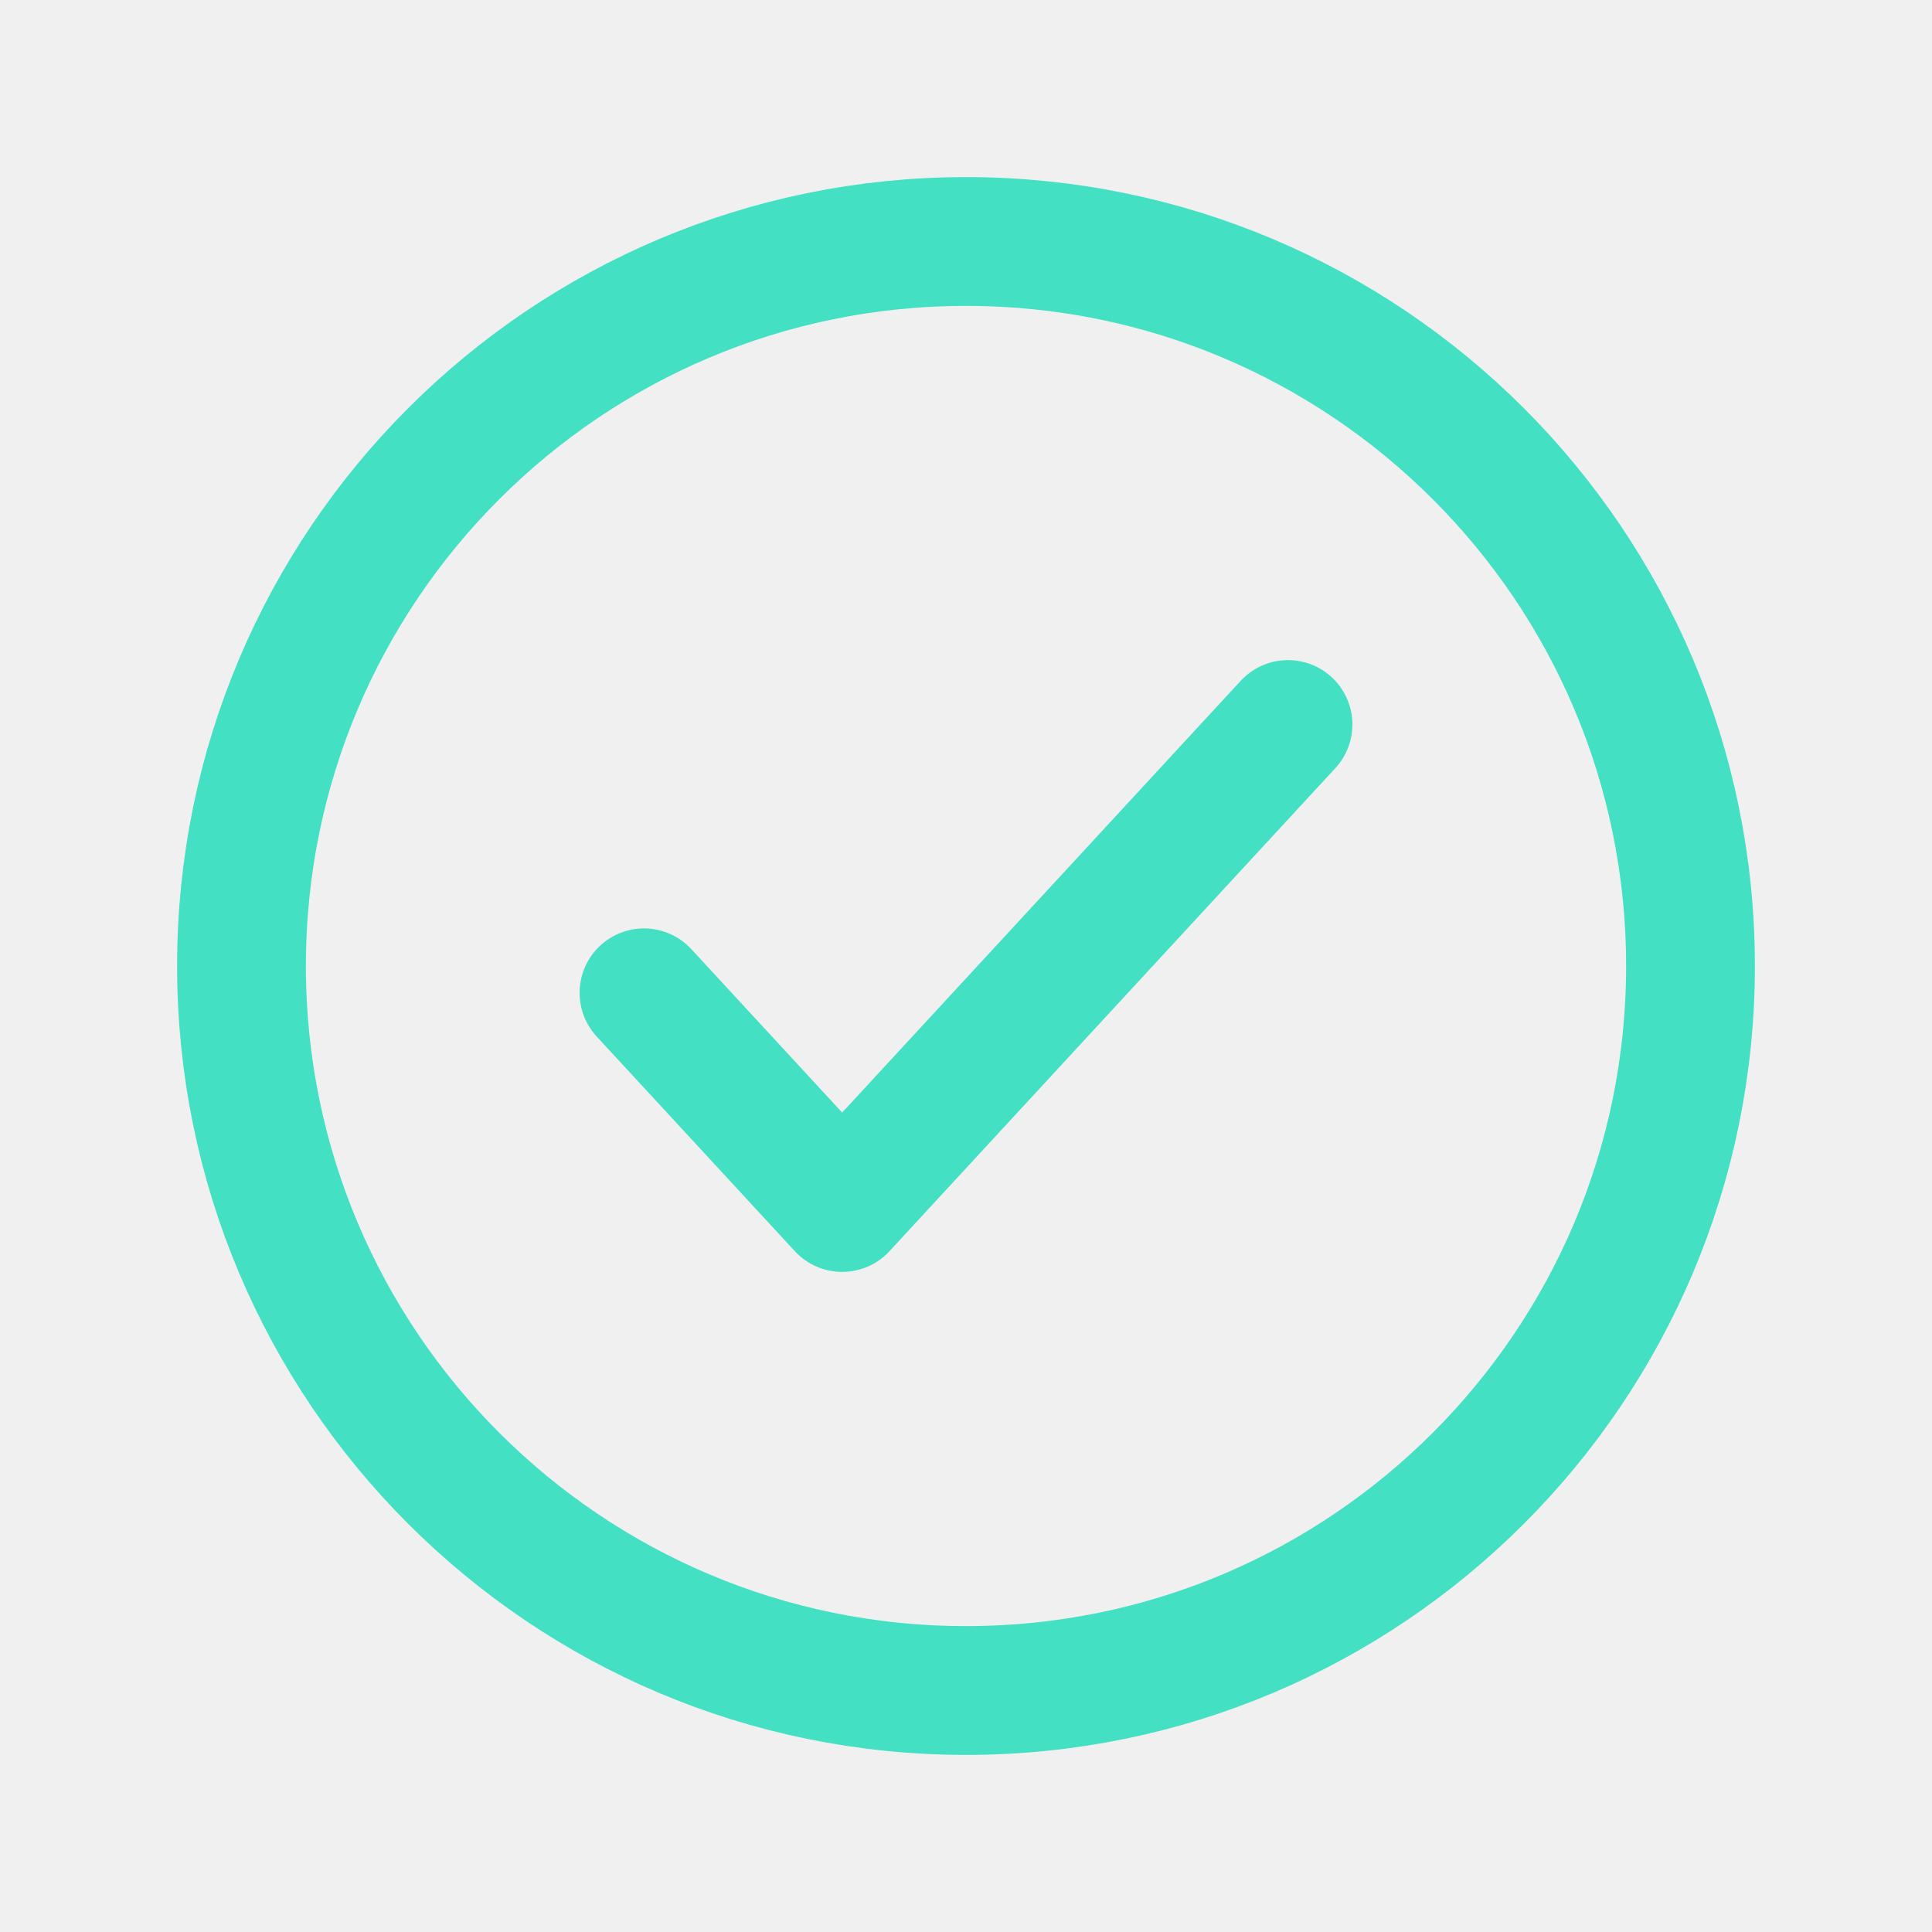
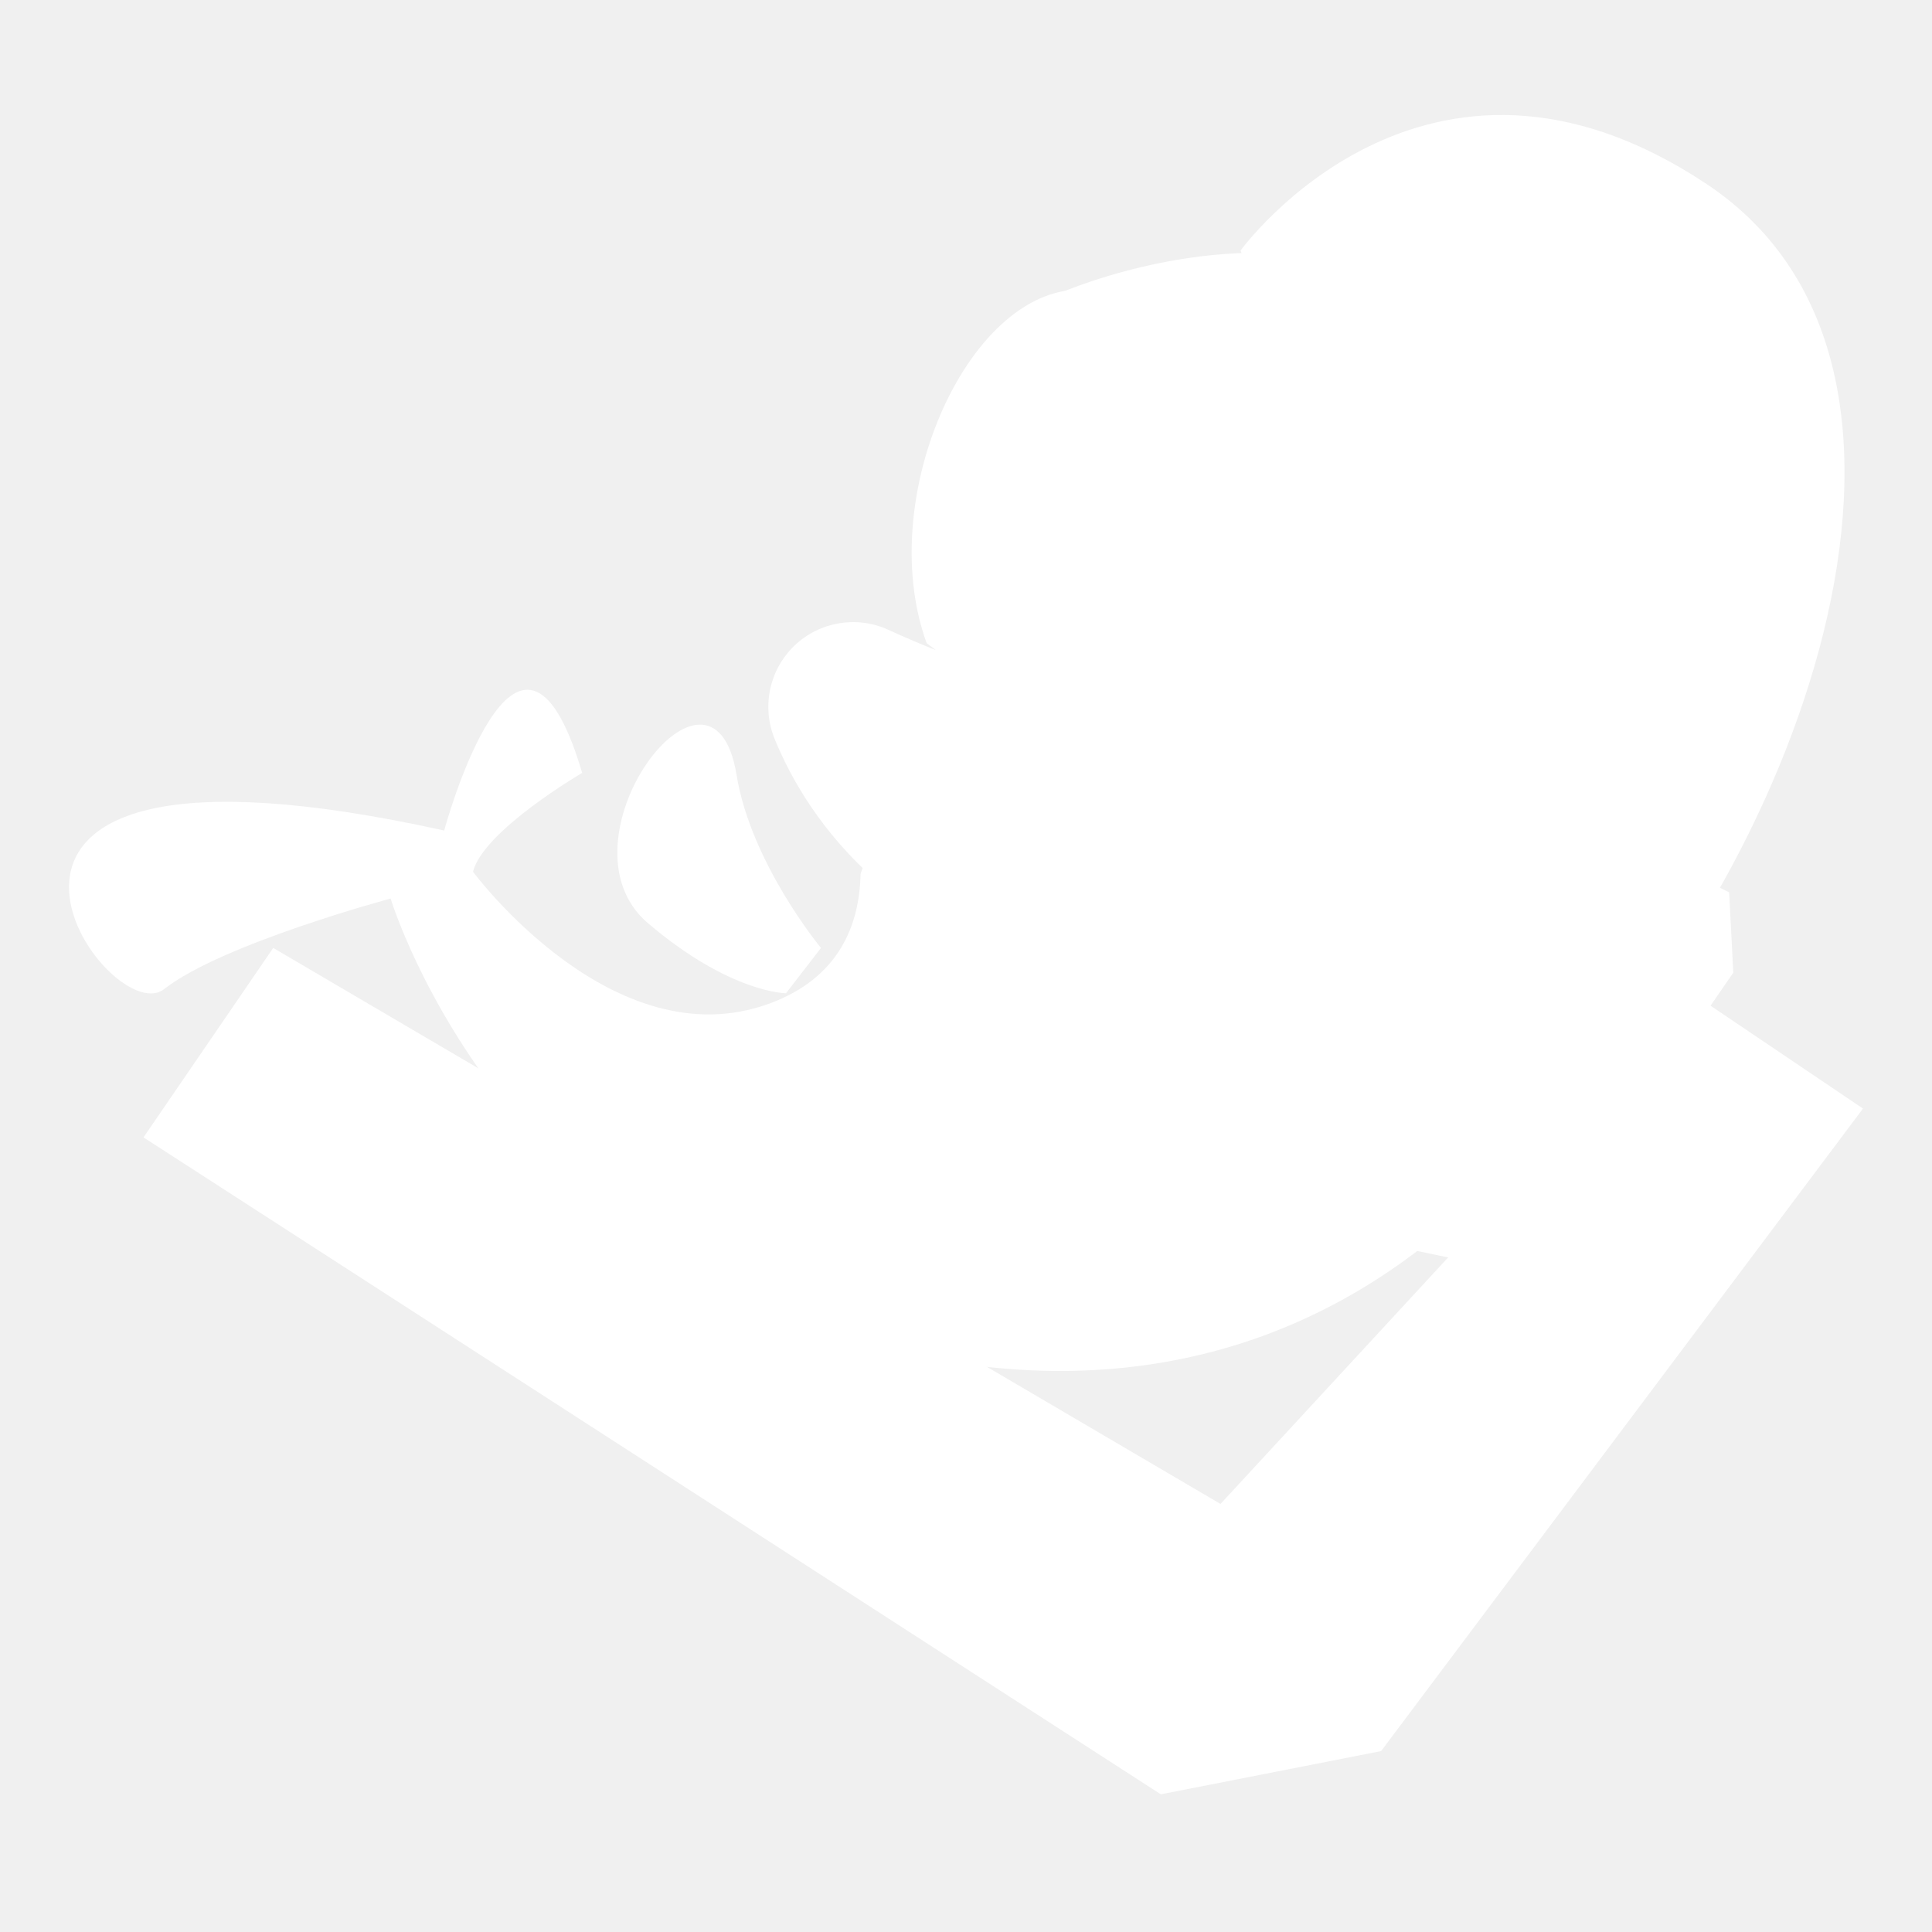
- <svg xmlns="http://www.w3.org/2000/svg" width="60" height="60" fill="none" viewBox="0 0 60 60">
-   <path d="m20 30.833 6.154 6.667L40 22.5M52.5 30c0 12.426-10.074 22.5-22.5 22.5S7.5 42.426 7.5 30 17.574 7.5 30 7.5 52.5 17.574 52.5 30Z" stroke="#44E0C3" stroke-width="4" stroke-linecap="round" stroke-linejoin="round" />
+ <svg xmlns="http://www.w3.org/2000/svg" width="84" height="84" fill="none" viewBox="0 0 84 84">
+   <path d="m11.88 41.215 41.185 24.174L73.57 43.185 81 48.199 60.049 76.133l-9.58 1.88-44.23-28.561 5.64-8.237Z" fill="#fff" stroke="color(display-p3 .82 .094 .094)" stroke-width="1.343" stroke-miterlimit="10" stroke-linecap="round" stroke-linejoin="round" />
+   <path d="M53.938 10.893S61.93-.15 74.196 7.998c12.267 8.147 3.559 30.451-6.816 40.34" fill="#fff" />
+   <path d="M53.938 10.893S61.93-.15 74.196 7.998c12.267 8.147 3.559 30.451-6.816 40.34" stroke="color(display-p3 .106 .329 .988)" stroke-width="1.343" stroke-miterlimit="10" stroke-linecap="round" stroke-linejoin="round" />
+   <path d="M71.906 6.78S76.87 12 74.1 25.981" stroke="color(display-p3 .106 .329 .988)" stroke-width="1.343" stroke-miterlimit="10" stroke-linecap="round" stroke-linejoin="round" />
+   <path d="M45.8 12.86s6.348-2.925 12.638-1.46c6.536 1.522 15.937 5.283 15.758 18.534-.162 11.999-10.923 32.411-32.322 29.367-19.662-2.797-24.89-20.235-24.89-20.235s-7.342 1.97-9.85 3.94C4.629 44.976-5.4 30.65 19.312 36.11c0 0 3.224-11.908 6-2.506 0 0-4.298 2.507-4.746 4.297 0 0 6.088 8.237 12.893 5.73 3.026-1.114 3.91-3.416 3.957-5.629" fill="#fff" />
+   <path d="M45.8 12.86s6.348-2.925 12.638-1.46c6.536 1.522 15.937 5.283 15.758 18.534-.162 11.999-10.923 32.411-32.322 29.367-19.662-2.797-24.89-20.235-24.89-20.235s-7.342 1.97-9.85 3.94C4.629 44.976-5.4 30.65 19.312 36.11c0 0 3.224-11.908 6-2.506 0 0-4.298 2.507-4.746 4.297 0 0 6.088 8.237 12.893 5.73 3.026-1.114 3.91-3.416 3.957-5.629" stroke="color(display-p3 .106 .329 .988)" stroke-width="1.343" stroke-miterlimit="10" stroke-linecap="round" stroke-linejoin="round" />
+   <path d="M63.323 31.957s8.323-9.915.958-15.875c-4.023-3.255-7.898-1.51-11.02 1.74 0 0-1.366-4.904-6.025-5.221-5.022-.342-9.27 8.963-6.946 15.364 0 0 10.236 8.21 23.033 3.992Z" fill="#fff" stroke="color(display-p3 .106 .329 .988)" stroke-width="1.343" stroke-miterlimit="10" stroke-linecap="round" stroke-linejoin="round" />
+   <path d="M72.6 32.114a3.308 3.308 0 0 0-3.66-1.174c-3.008.963-8.963 2.228-16.694.669-6.497-1.311-10.977-3.01-13.618-4.223a3.684 3.684 0 0 0-4.953 4.73c1.325 3.26 5.318 9.782 16.271 10.92 12.057 1.25 19.13-3.559 22.284-6.548a3.305 3.305 0 0 0 .37-4.373Z" stroke="color(display-p3 .106 .329 .988)" stroke-width="1.343" stroke-miterlimit="10" stroke-linecap="round" stroke-linejoin="round" />
+   <path d="M66.908 35.918s-8.1 3.433-17.086 1.76c-8.985-1.672-12.62-5.911-12.62-5.911m26.121.19s8.324-9.915.958-15.875c-4.022-3.255-7.898-1.51-11.02 1.74 0 0-1.366-4.904-6.025-5.221-5.022-.342-9.27 8.963-6.946 15.364" stroke="color(display-p3 .106 .329 .988)" stroke-width="1.343" stroke-miterlimit="10" stroke-linecap="round" stroke-linejoin="round" />
+   <path d="M61.368 25.48c.31-2.129-.707-4.04-2.273-4.268-1.566-.228-3.087 1.313-3.397 3.441-.31 2.128.707 4.039 2.273 4.267 1.566.229 3.087-1.312 3.397-3.44Zm-11.605-1.692c.31-2.129-.707-4.04-2.273-4.268-1.566-.228-3.087 1.312-3.397 3.44-.31 2.129.707 4.04 2.273 4.268 1.566.228 3.087-1.312 3.397-3.44Z" fill="color(display-p3 .106 .329 .988)" />
+   <path d="M72.6 32.114a3.308 3.308 0 0 0-3.66-1.175c-3.008.963-8.963 2.228-16.695.669-6.496-1.311-10.977-3.01-13.617-4.223a3.684 3.684 0 0 0-4.953 4.73c1.325 3.26 5.318 9.782 16.271 10.92 12.057 1.25 19.13-3.559 22.284-6.548a3.304 3.304 0 0 0 .37-4.373Z" fill="#fff" stroke="color(display-p3 .106 .329 .988)" stroke-width="1.343" stroke-miterlimit="10" stroke-linecap="round" stroke-linejoin="round" />
+   <path d="M66.908 35.918s-8.1 3.433-17.087 1.76c-8.984-1.672-12.62-5.911-12.62-5.911" stroke="color(display-p3 .106 .329 .988)" stroke-width="1.343" stroke-miterlimit="10" stroke-linecap="round" stroke-linejoin="round" />
+   <path d="M61.368 25.48c.31-2.129-.708-4.04-2.273-4.268-1.566-.228-3.087 1.313-3.397 3.441-.31 2.128.707 4.039 2.273 4.267 1.565.229 3.086-1.312 3.397-3.44Zm-11.605-1.693c.31-2.129-.707-4.04-2.273-4.268-1.566-.228-3.087 1.312-3.397 3.44-.31 2.129.707 4.04 2.273 4.268 1.566.228 3.087-1.312 3.397-3.44Z" fill="color(display-p3 .106 .329 .988)" />
+   <path d="M57.935 26.065c.075-.514-.201-.98-.617-1.04-.416-.06-.814.306-.889.82-.075.514.202.98.618 1.04.416.06.813-.307.888-.82ZM46.594 24.41c.075-.513-.201-.979-.617-1.04-.416-.06-.814.307-.889.82-.075.515.202.98.618 1.04.416.062.814-.306.888-.82Zm14.709 22.446 2.74-2.038 4.512-4.588 4.297-2.596 2.328 1.164.18 3.492-1.488 2.162 1.692 2.424-.503 2.468-3.462 5.122-3.945 1.188-8.232-1.725 1.88-7.073Z" fill="#fff" />
+   <path d="M73.928 44.176c1.203-1.565 1.926-3.354 1.242-5.122-1.897-4.891-10.192 4.558-11.38 5.971-.985 1.171-5.54 3.074-7.07 3.69" stroke="color(display-p3 .106 .329 .988)" stroke-width="1.343" stroke-miterlimit="10" stroke-linecap="round" stroke-linejoin="round" />
+   <path d="M67.501 52.01s-5.222-1.392-1.737-6.146c3.484-4.754 8.819-2.062 9.757.605.939 2.667-5.034 8.946-6.75 9.211-1.717.265-10.736-2.387-10.736-2.387" stroke="color(display-p3 .106 .329 .988)" stroke-width="1.343" stroke-miterlimit="10" stroke-linecap="round" stroke-linejoin="round" />
+   <path d="M35.695 41.215s-3.044-3.671-3.67-7.521c-1.04-6.378-8.065 2.864-3.85 6.447 3.58 3.044 5.998 3.044 5.998 3.044" fill="#fff" />
+   <path d="M35.695 41.215s-3.044-3.671-3.67-7.521c-1.04-6.378-8.065 2.864-3.85 6.447 3.58 3.044 5.998 3.044 5.998 3.044" stroke="color(display-p3 .106 .329 .988)" stroke-width="1.343" stroke-miterlimit="10" stroke-linecap="round" stroke-linejoin="round" />
</svg>
